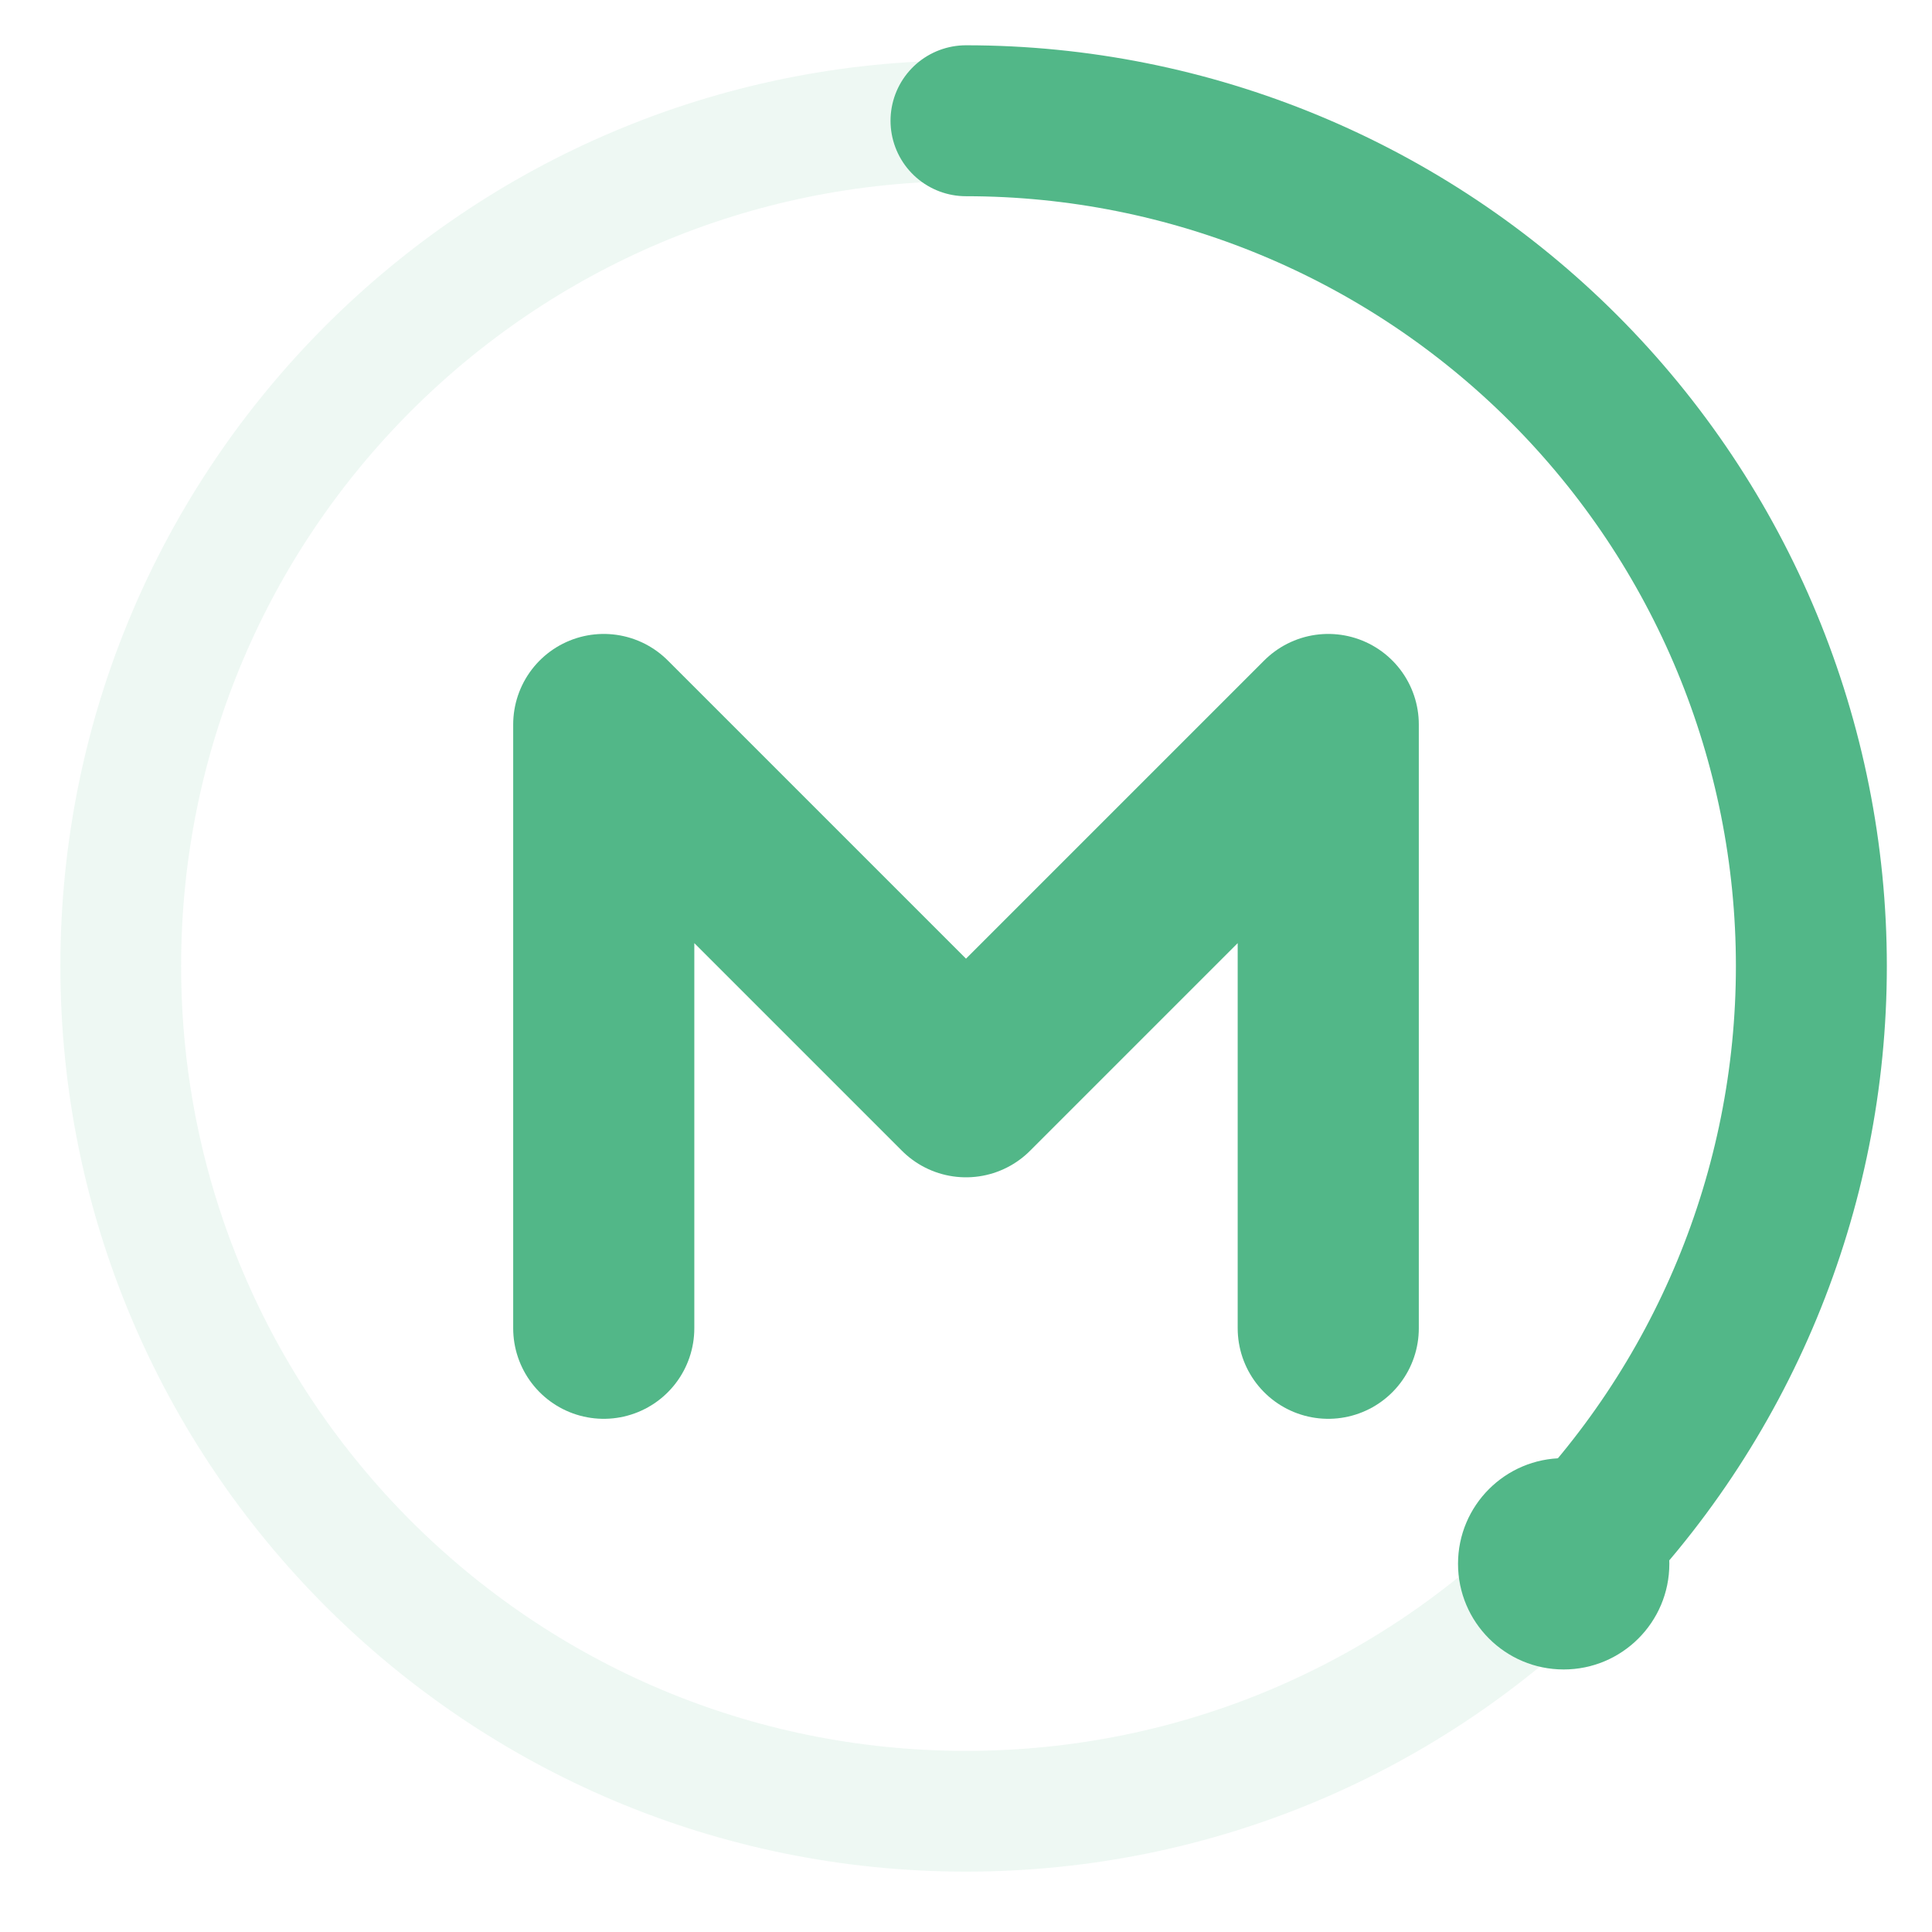
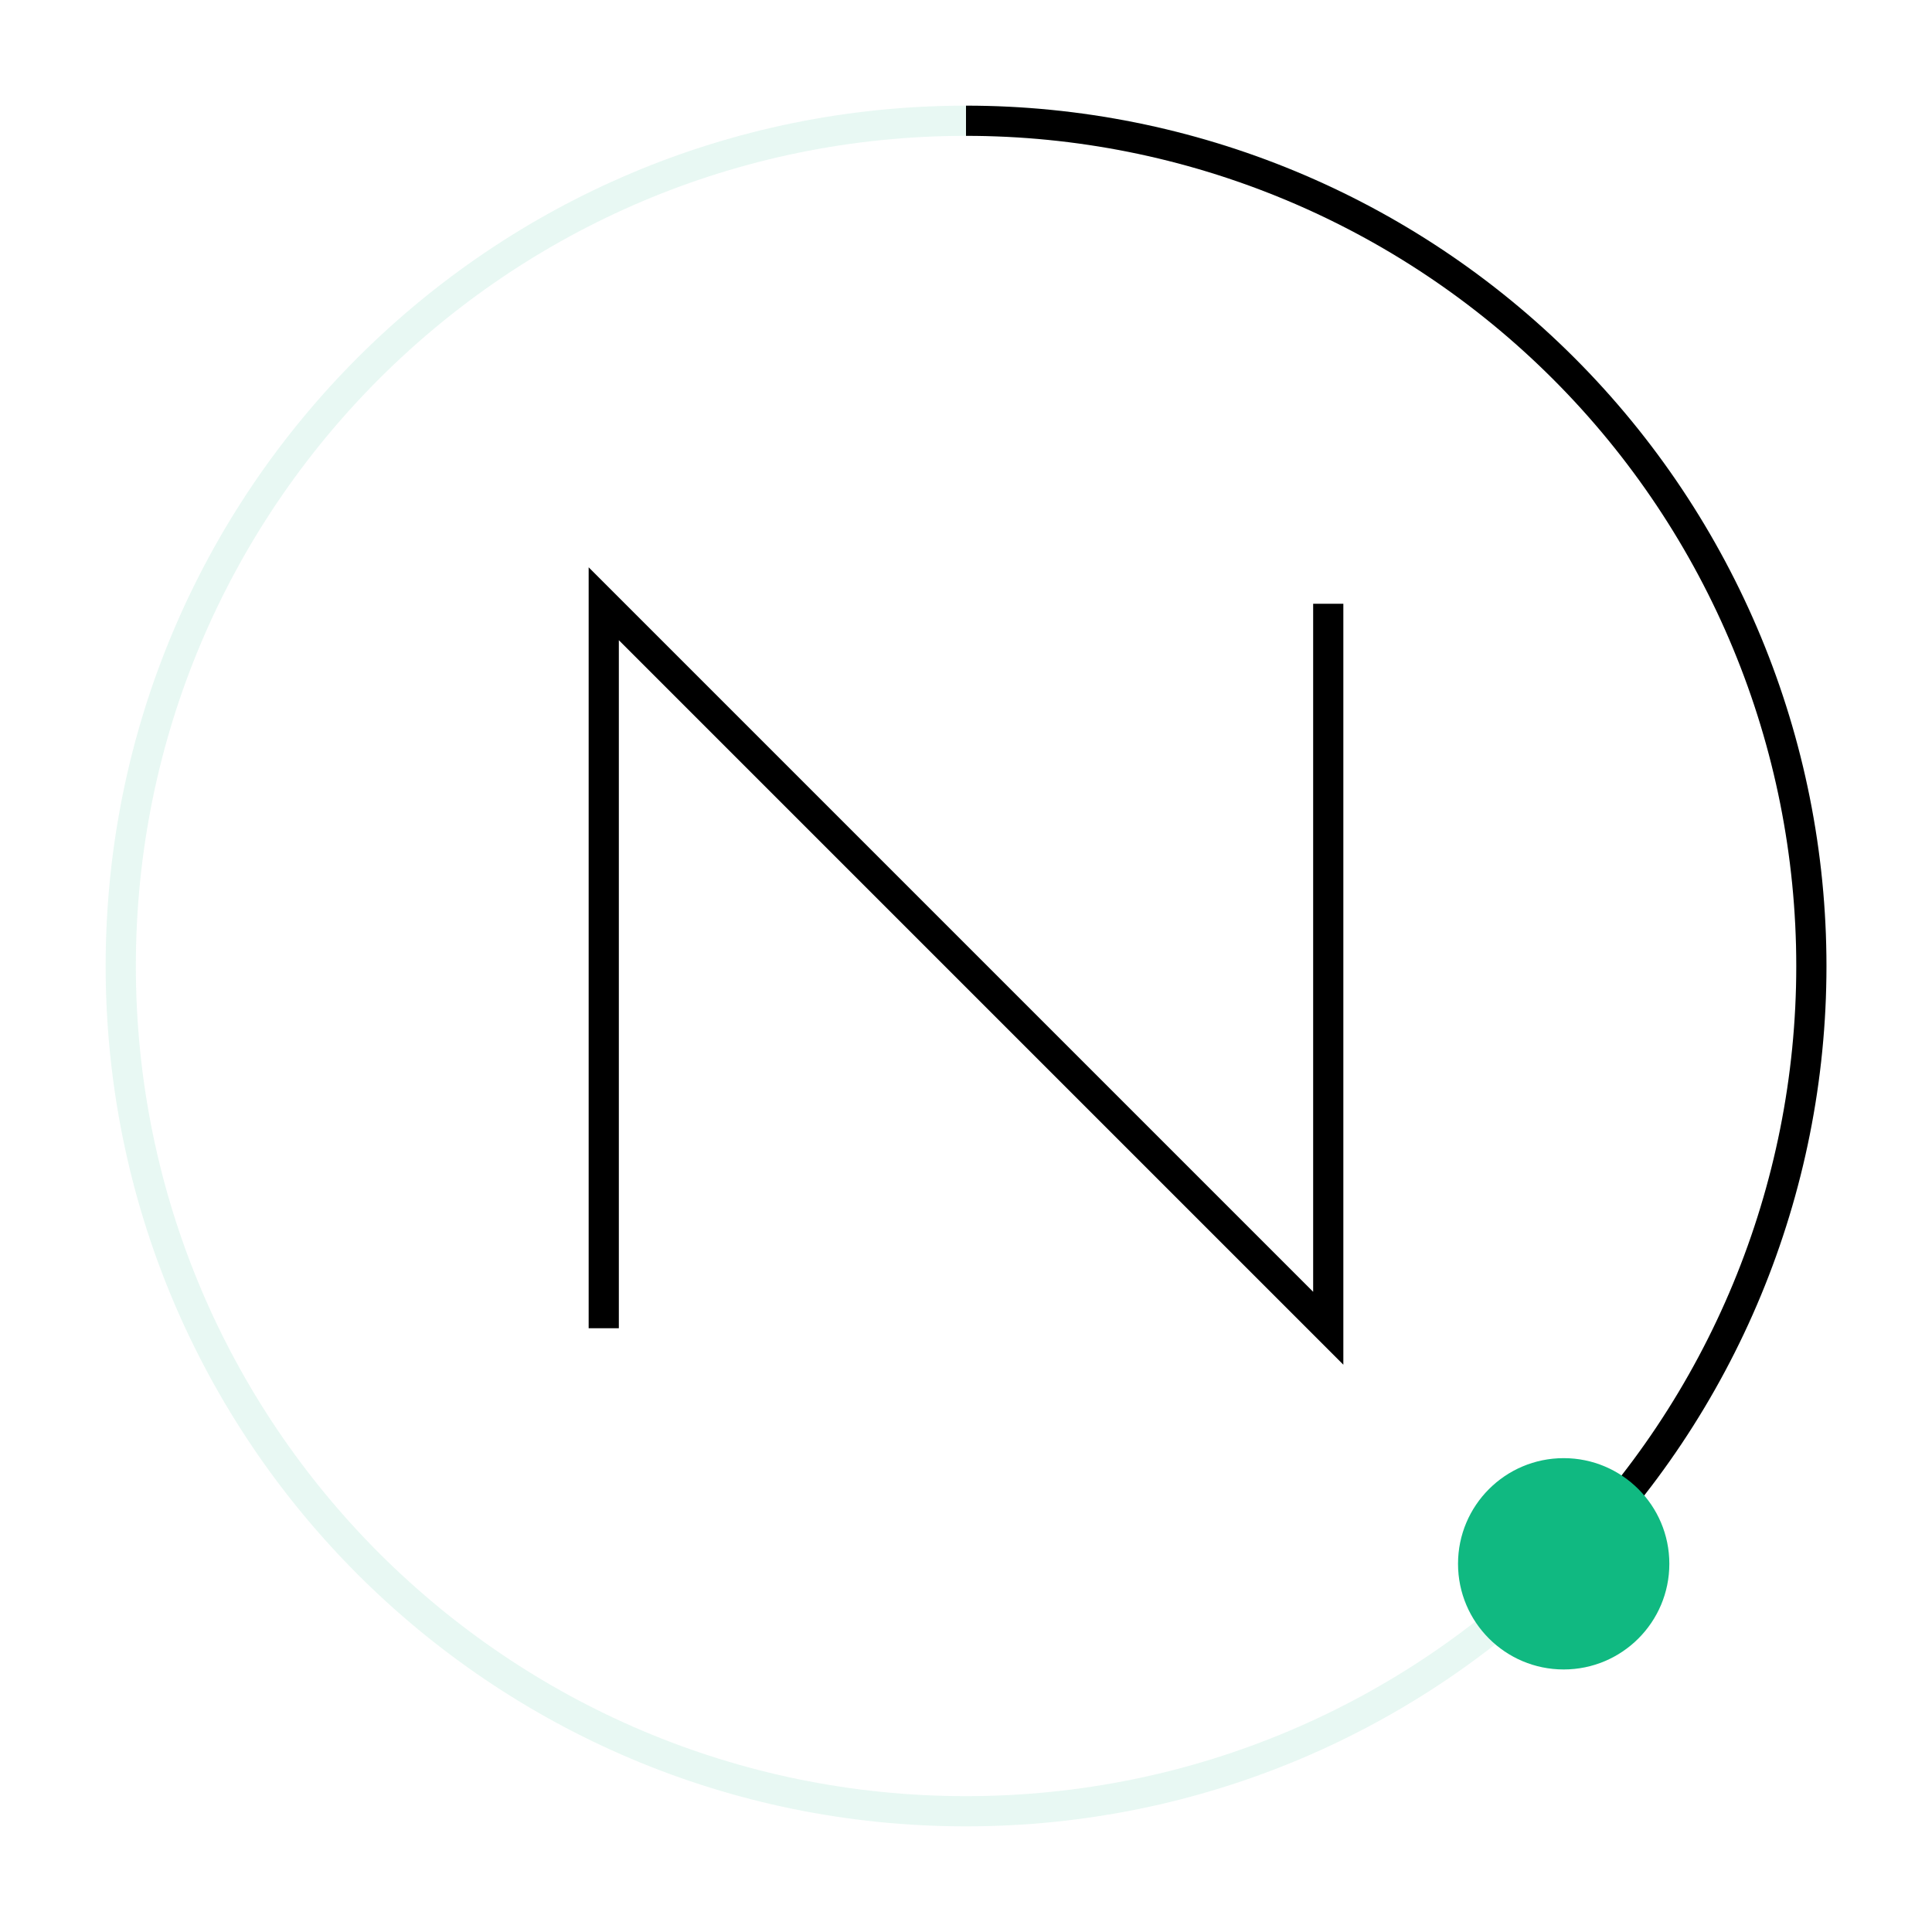
<svg xmlns="http://www.w3.org/2000/svg" viewBox="0 0 64 64" fill="none">
-   <circle cx="32" cy="32" r="28" stroke="#52B788" stroke-width="4" stroke-opacity="0.1" />
-   <path d="M32 4C39.424 4 46.544 6.95 51.799 12.205C57.054 17.461 60.004 24.58 60.004 32.004C60.004 39.428 57.054 46.548 51.799 51.803" stroke="#52B788" stroke-width="5" stroke-linecap="round" />
-   <path d="M20 44V24L32 36L44 24V44" stroke="#52B788" stroke-width="6" stroke-linecap="round" stroke-linejoin="round" />
-   <circle cx="51.799" cy="51.803" r="3.5" fill="#52B788" />
+   <defs>
+     <linearGradient id="nutraflux-gradient-favicon" x1="0%" y1="0%" x2="100%" y2="100%" gradientUnits="userSpaceOnUse">
+       <stop stopColor="#10b981" />
+       <stop offset="1" stopColor="#059669" stopOpacity="0.7" />
+     </linearGradient>
+     <filter id="logo-glow-favicon" x="-20%" y="-20%" width="140%" height="140%">
+       <feGaussianBlur stdDeviation="1.5" result="blur" />
+       <feComposite in="SourceGraphic" in2="blur" operator="over" />
+     </filter>
+   </defs>
+ 
+   {/* Outer Ring */}
+   <circle cx="32" cy="32" r="28" stroke="#10b981" strokeWidth="4" opacity="0.1" />
+ 
+   {/* Active Flux Path */}
+   <path d="M32 4C39.424 4 46.544 6.95 51.799 12.205C57.054 17.461 60.004 24.58 60.004 32.004C60.004 39.428 57.054 46.548 51.799 51.803" stroke="url(#nutraflux-gradient-favicon)" strokeWidth="5" strokeLinecap="round" />
+ 
+   {/* Styled 'N' */}
+   <path d="M20 44V20L44 44V20" stroke="url(#nutraflux-gradient-favicon)" strokeWidth="6" strokeLinecap="round" strokeLinejoin="round" />
+ 
+   {/* Accent Dot */}
+   <circle cx="51.799" cy="51.803" r="3.5" fill="#10b981" />
</svg>
